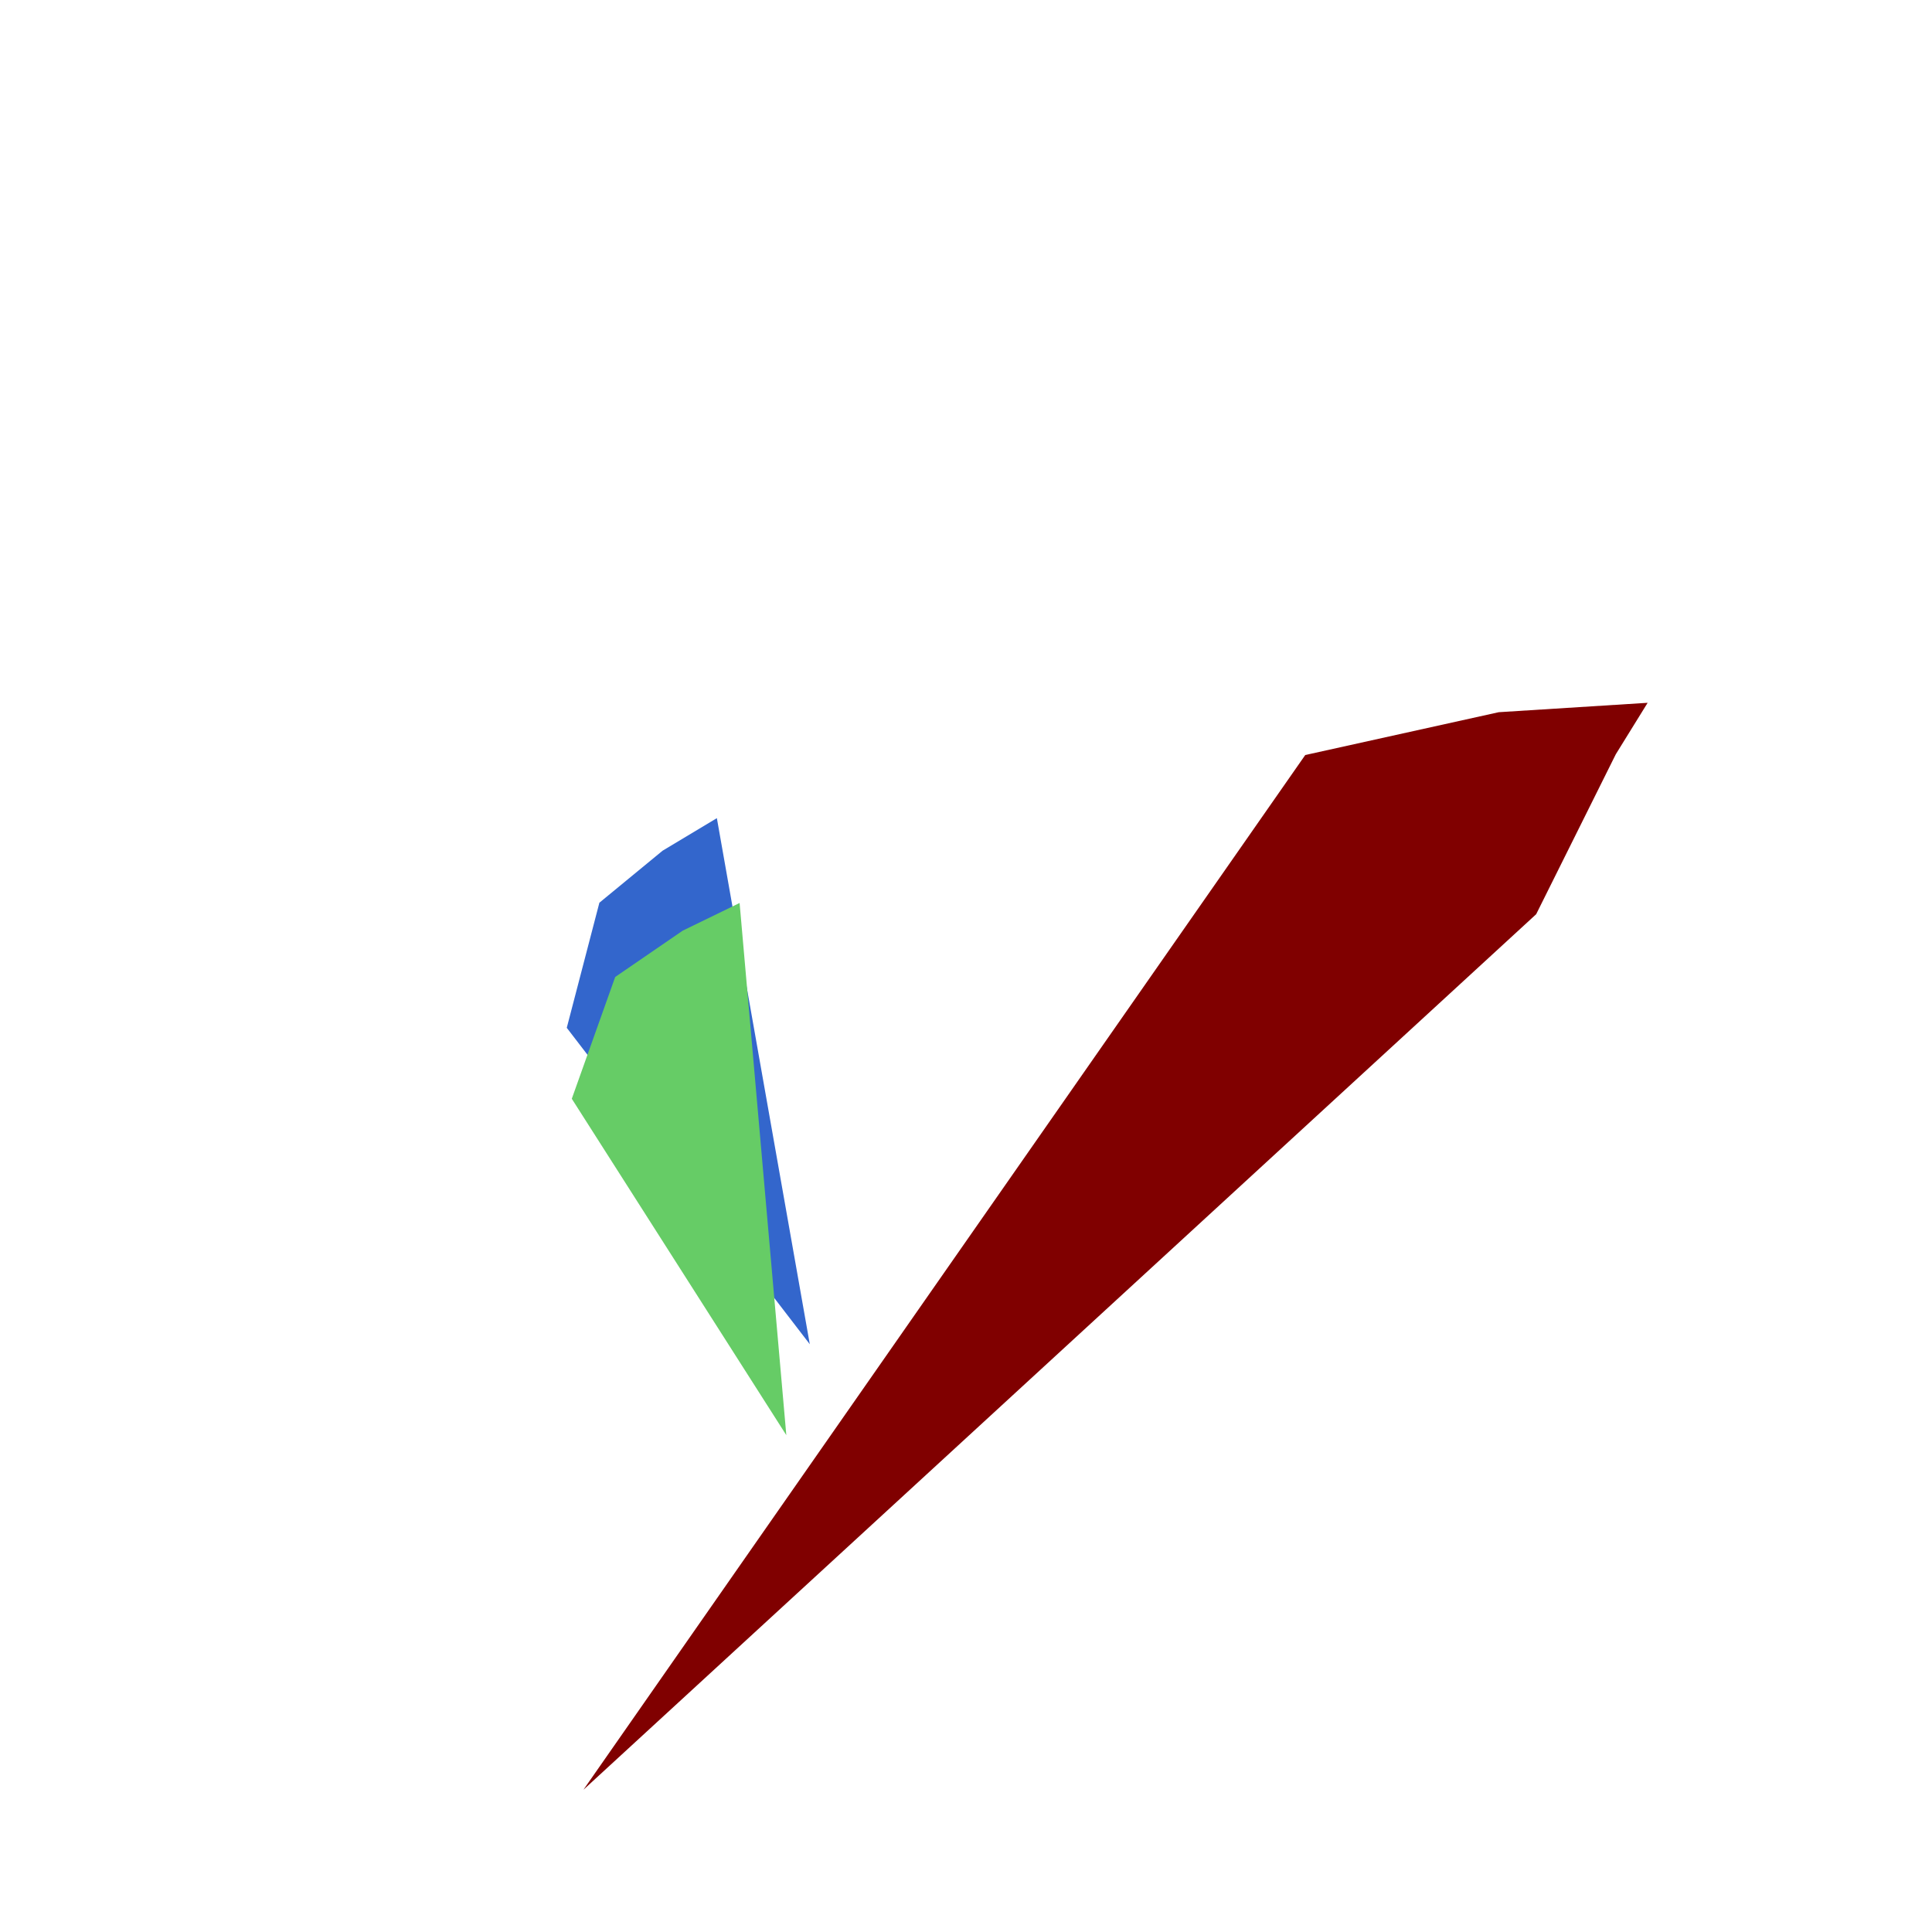
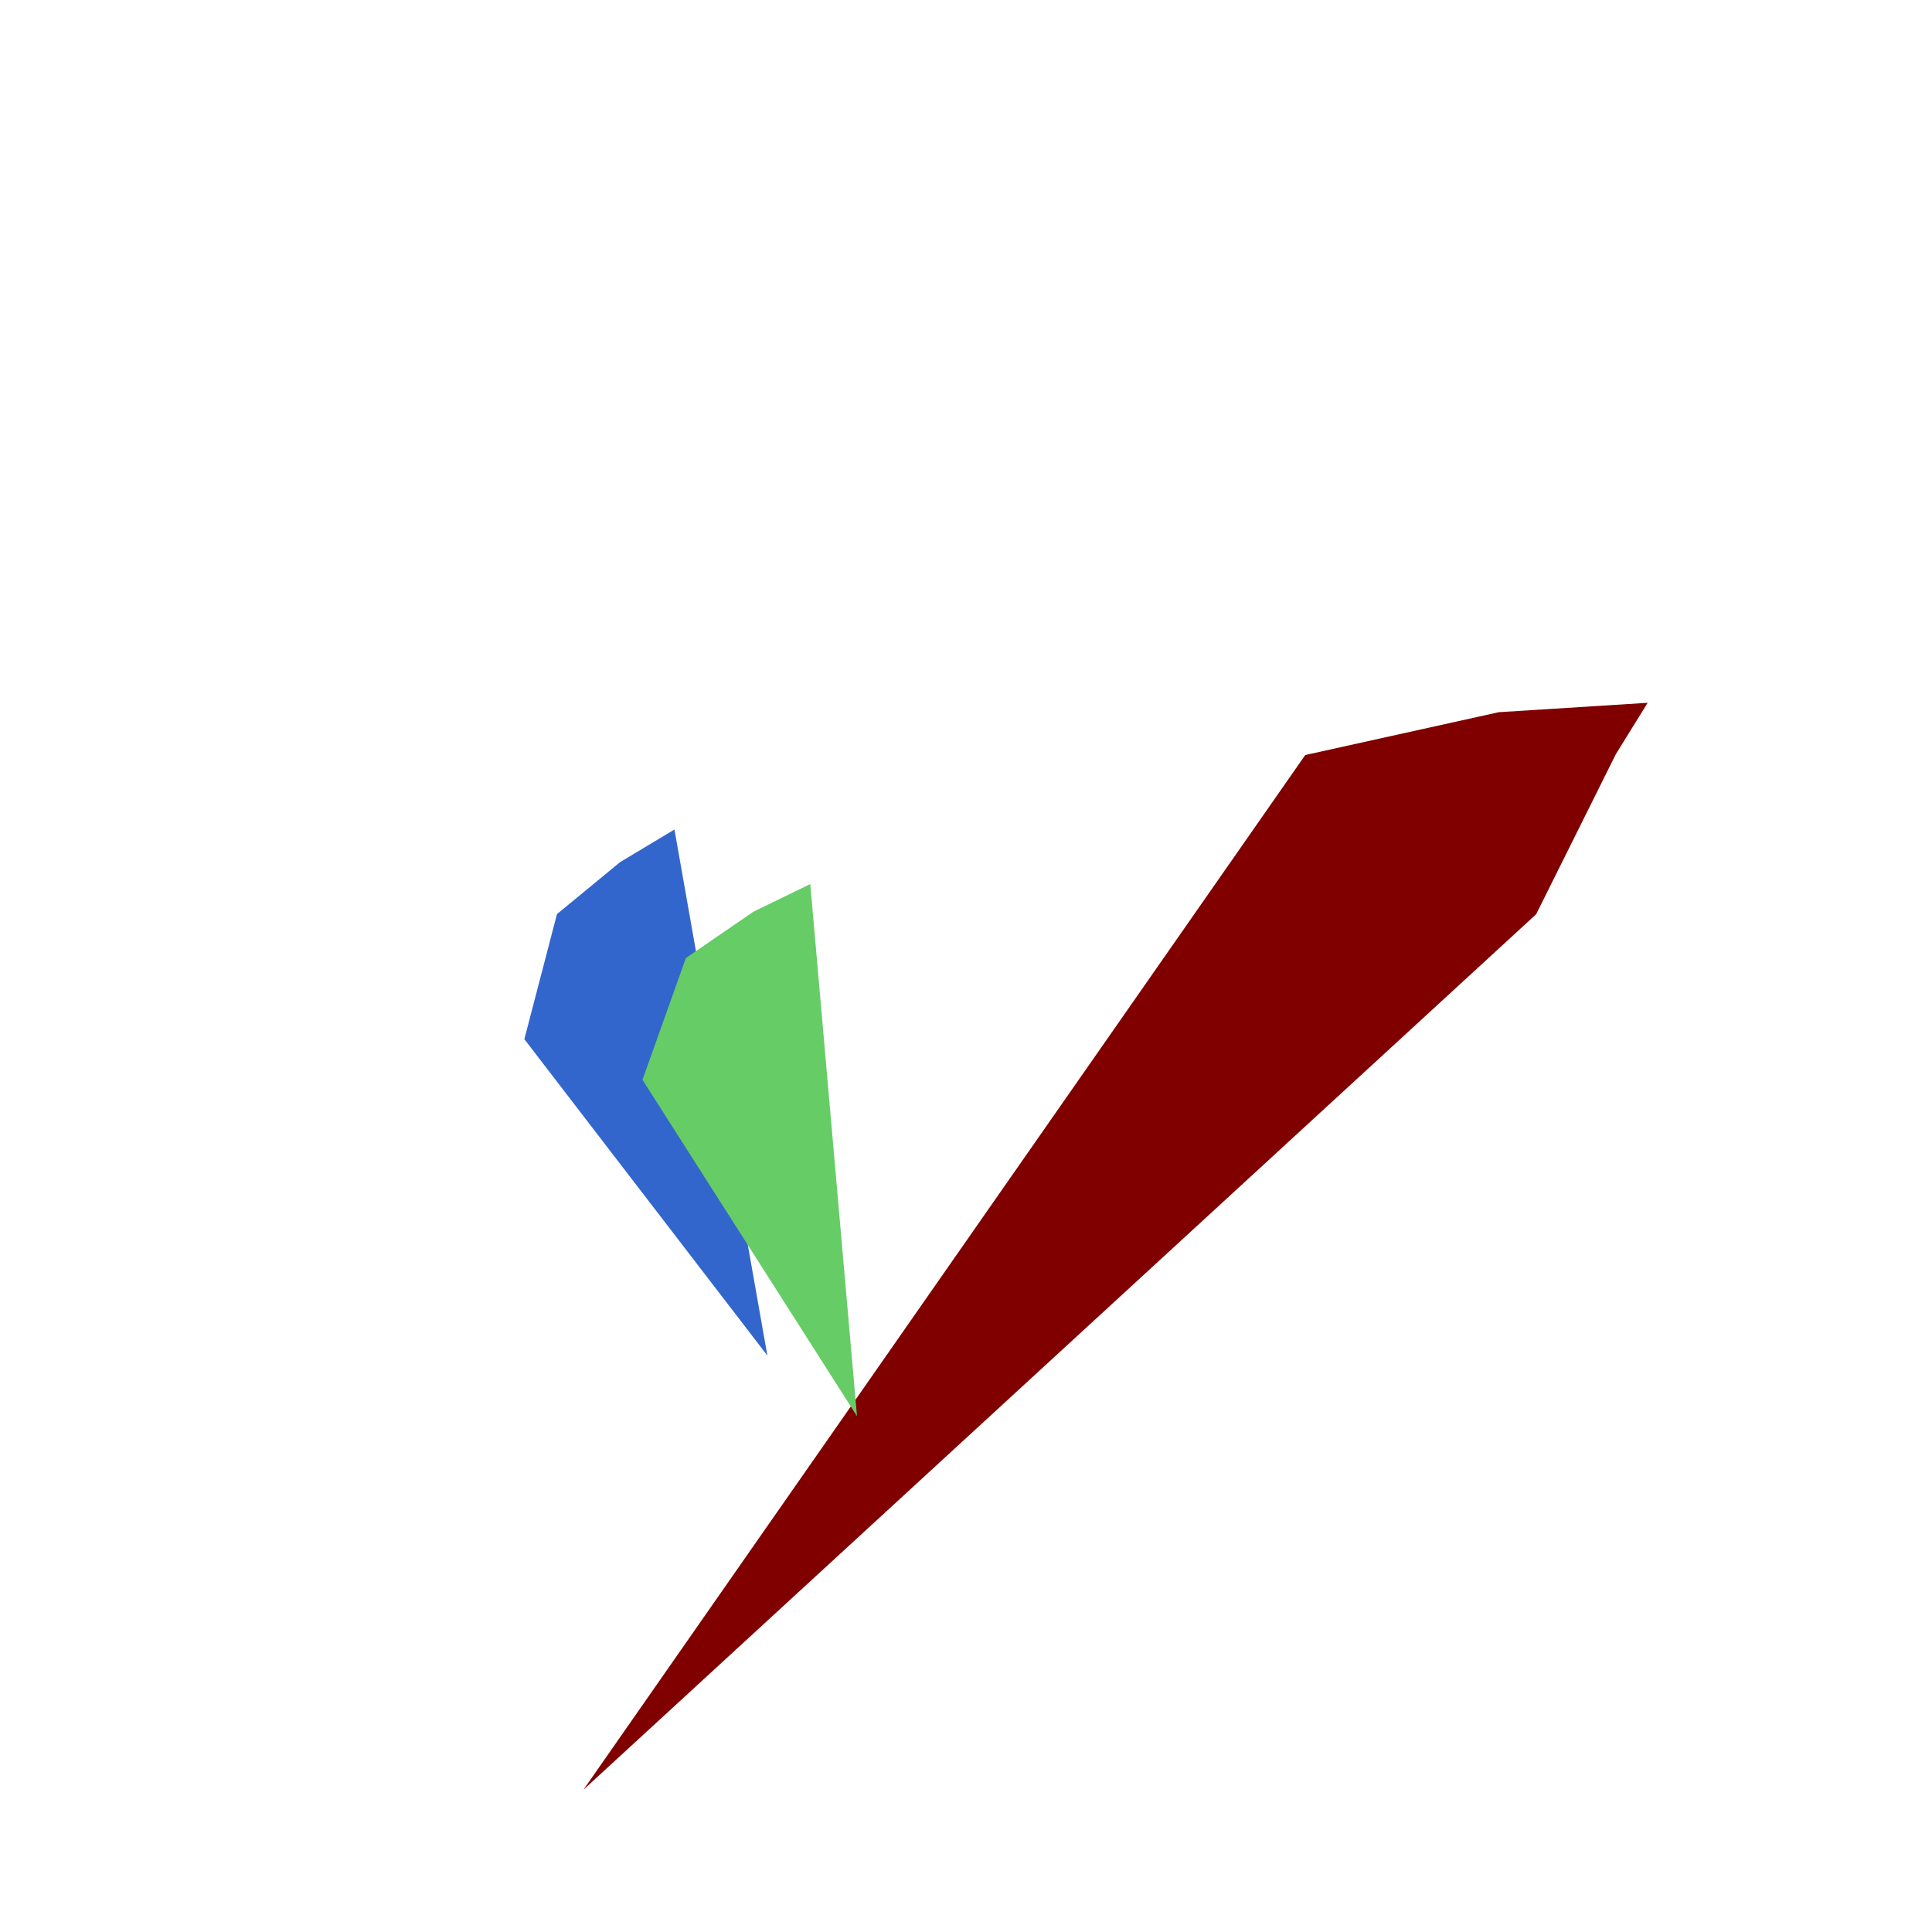
<svg xmlns="http://www.w3.org/2000/svg" width="300" height="300" viewBox="243 73 132 74" preserveAspectRatio="xMidYMid meet">
  <g transform="rotate(165 309 115)" fill="none" fill-rule="evenodd">
-     <g transform="         translate(294.533 145.992)         translate(27 -12)         rotate(-45)         scale(0.35)         translate(-294.533 -145.992)       ">
+     <g transform="         translate(294.533 145.992)         translate(30 -12)         rotate(-45)         scale(0.35)         translate(-294.533 -145.992)       ">
      <path fill="#3366CC" d="M294.533 145.992l10.8 6 14.962 5.608 24.332-6.696 29.773-71.97z" />
    </g>
    <g transform="         translate(243.067 123.146)         translate(15 2)         rotate(-12)         scale(0.75)         translate(-243.067 -123.146)       ">
      <path fill="maroon" d="M243.067 123.146l4.708-2.857 13.083-9.693L374.4 78.933l-101.383 54.134-17.475-4.526z" />
    </g>
-     <g transform="         translate(294.533 145.992)         translate(27 -18)         rotate(-40)         scale(0.35)         translate(-294.533 -145.992)       ">
+     <g transform="         translate(294.533 145.992)         translate(22 -18)         rotate(-40)         scale(0.35)         translate(-294.533 -145.992)       ">
      <path fill="#66CC66" d="M294.533 145.992l10.8 6 14.962 5.608 24.332-6.696 29.773-71.97z" />
    </g>
  </g>
</svg>
